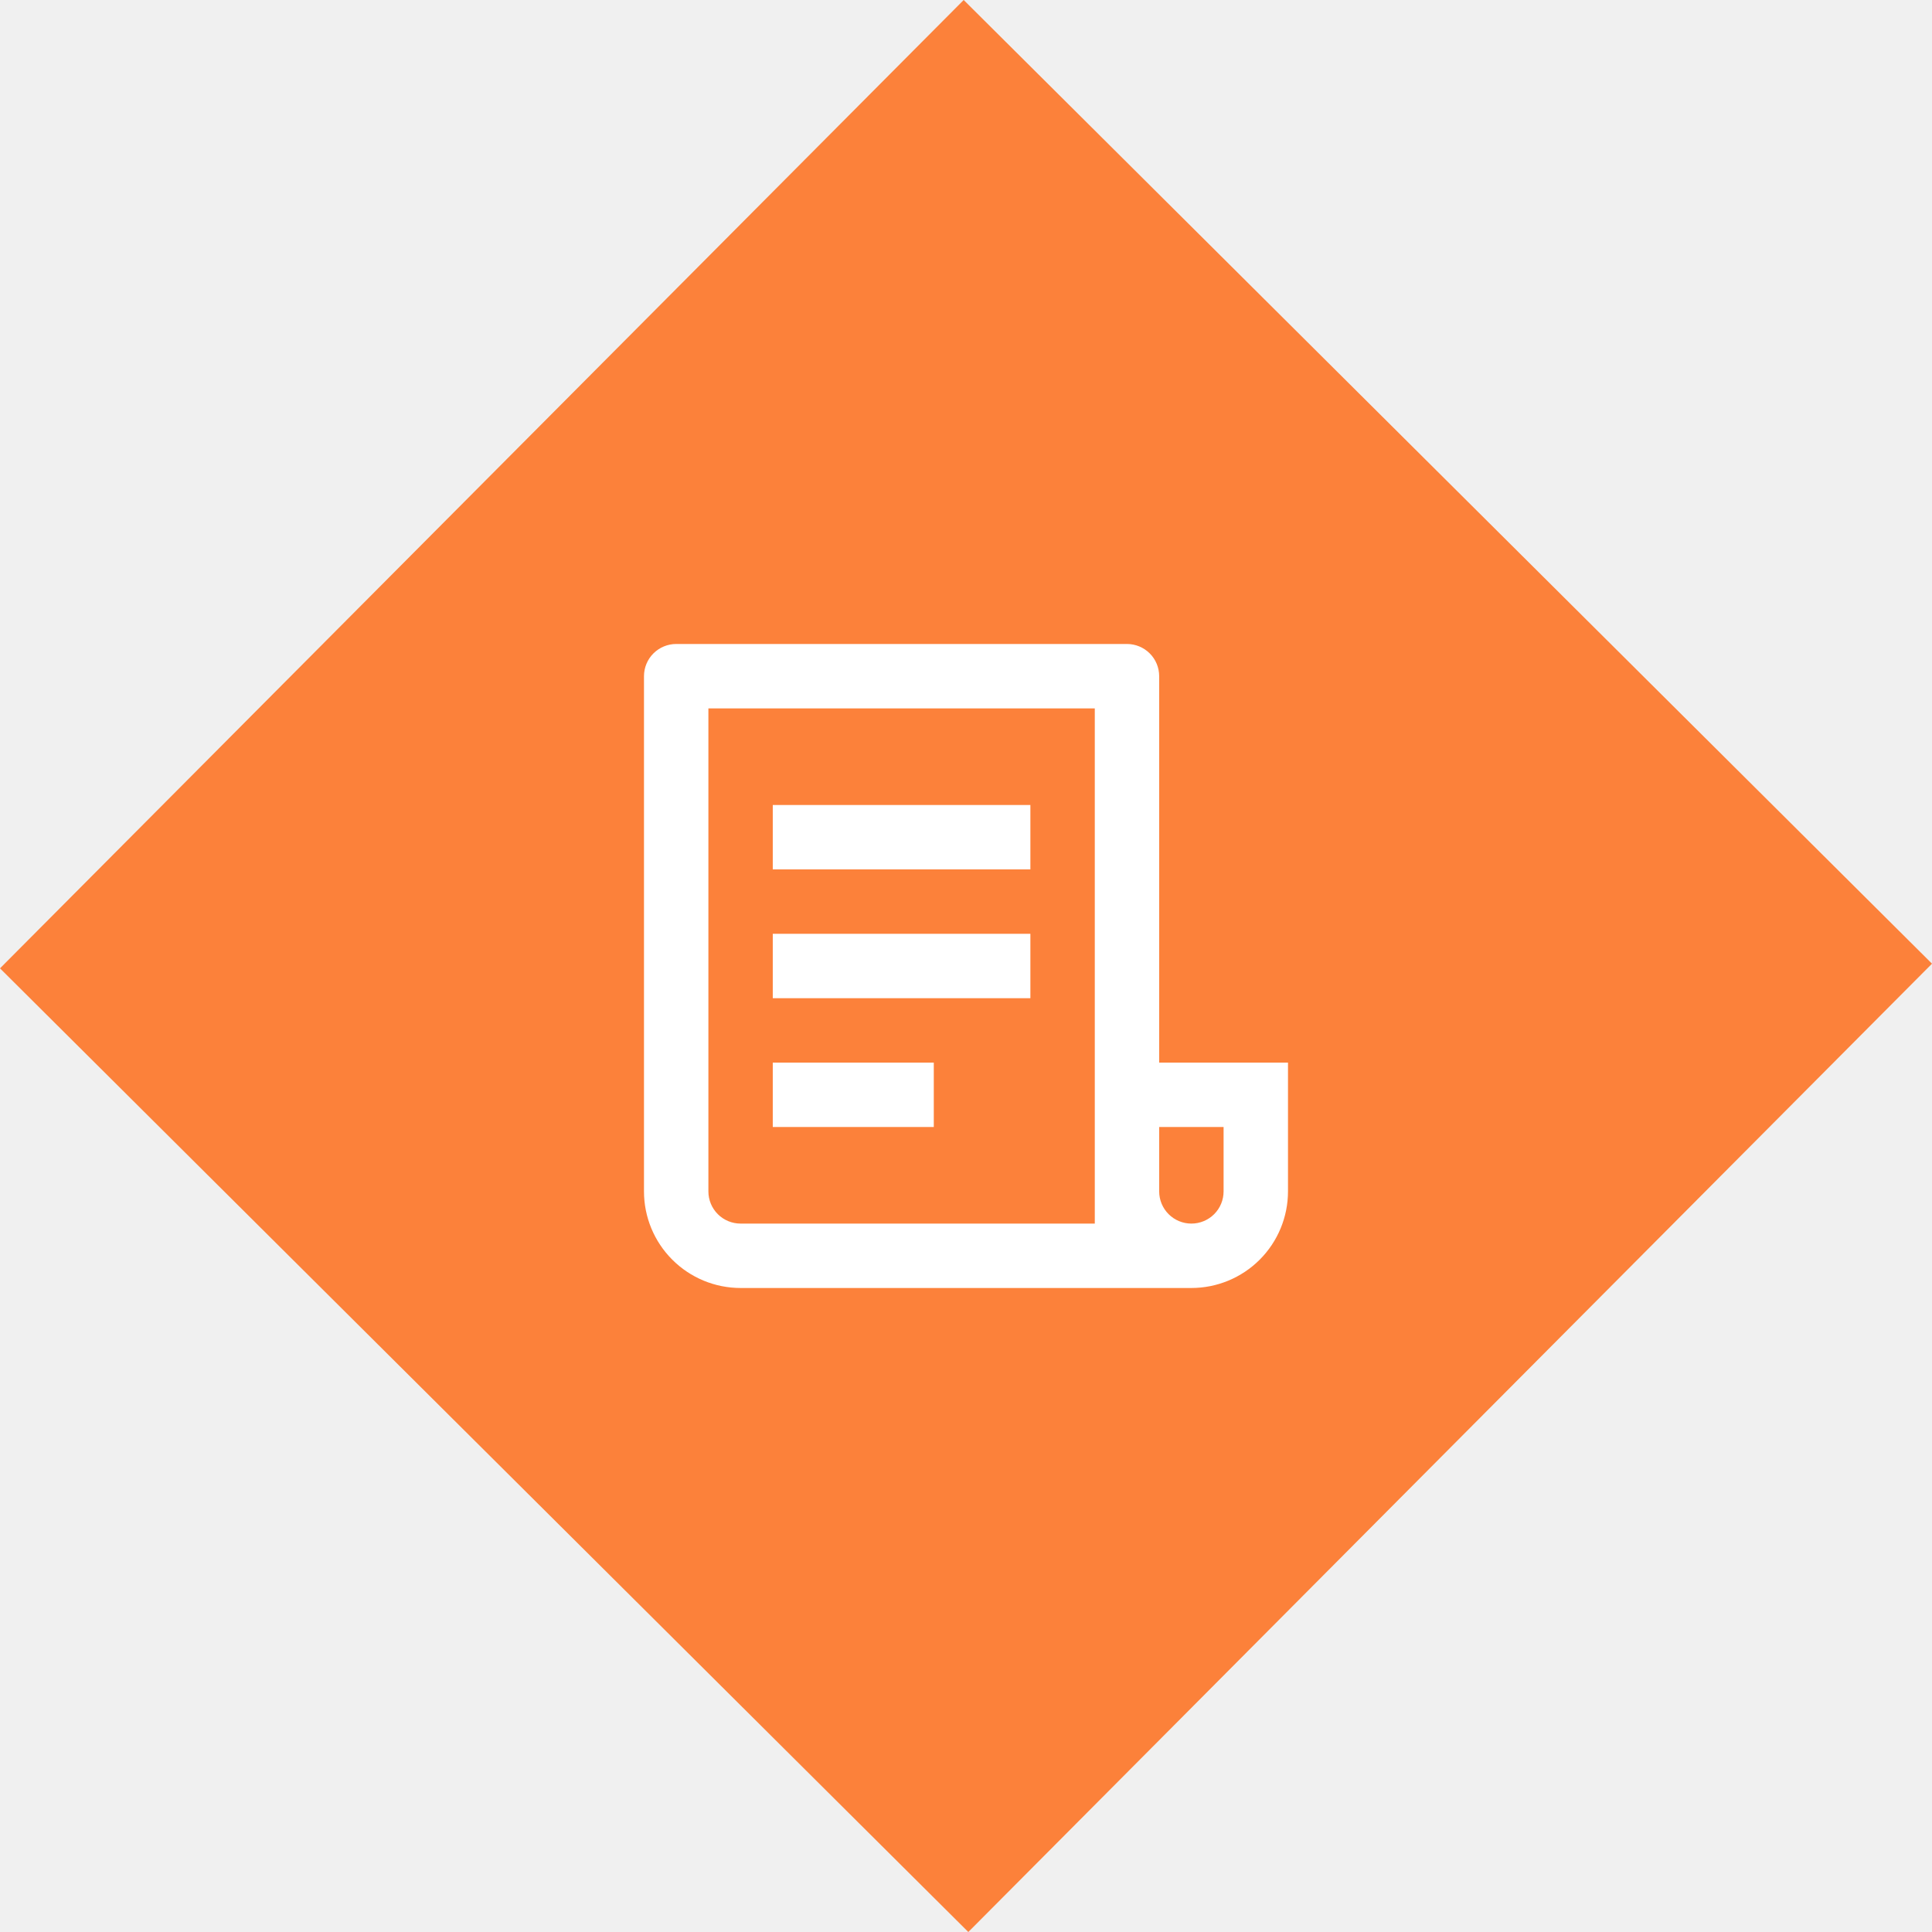
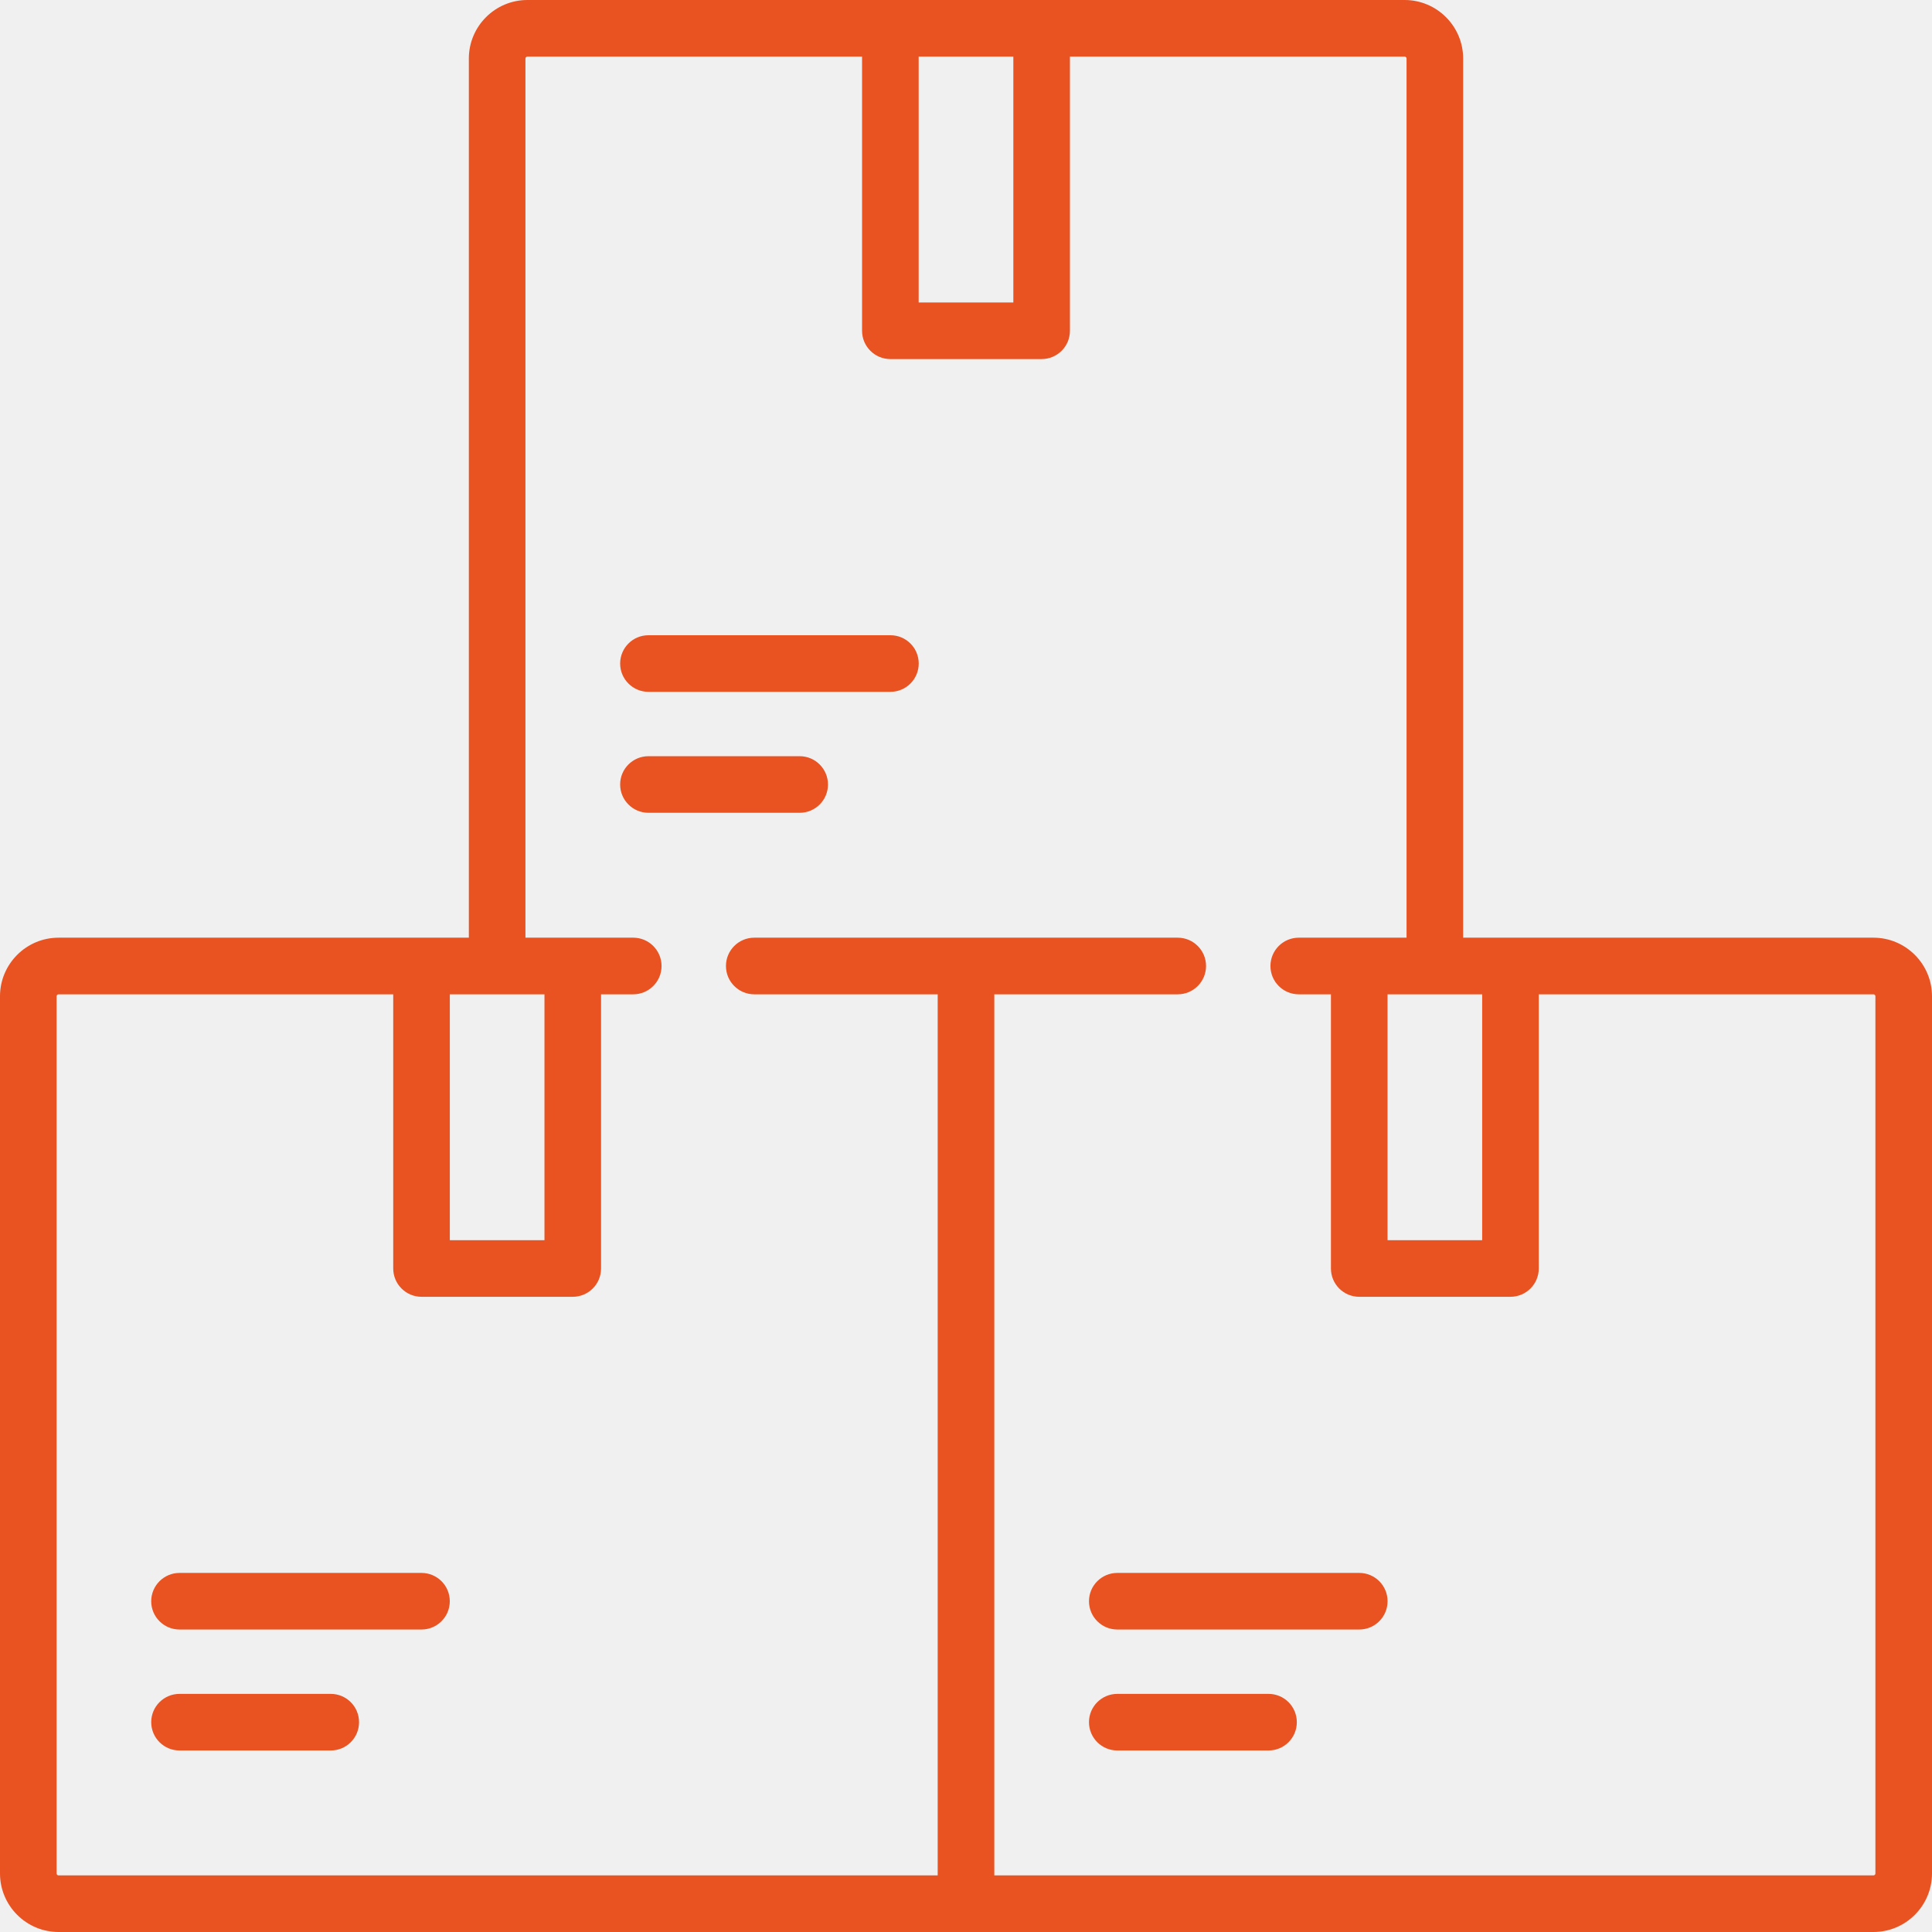
- <svg xmlns="http://www.w3.org/2000/svg" width="80" height="80" viewBox="0 0 80 80" fill="none">
-   <g clip-path="url(#clip0_12_3456)">
-     <path d="M40.096 80L80 39.904L39.904 5.69019e-05L2.46279e-07 40.097L40.096 80Z" fill="#FC813A" />
-     <path d="M49.333 53.333H30.666C29.605 53.333 28.588 52.911 27.838 52.161C27.087 51.411 26.666 50.394 26.666 49.333V28C26.666 27.646 26.806 27.307 27.056 27.057C27.307 26.807 27.646 26.666 27.999 26.666H46.666C47.02 26.666 47.359 26.807 47.609 27.057C47.859 27.307 47.999 27.646 47.999 28V43.999H53.333V49.333C53.333 50.394 52.911 51.411 52.161 52.161C51.411 52.911 50.394 53.333 49.333 53.333ZM47.999 46.666V49.333C47.999 49.687 48.14 50.026 48.39 50.276C48.64 50.526 48.979 50.666 49.333 50.666C49.686 50.666 50.025 50.526 50.276 50.276C50.526 50.026 50.666 49.687 50.666 49.333V46.666H47.999ZM45.333 50.666V29.333H29.333V49.333C29.333 49.687 29.473 50.026 29.723 50.276C29.973 50.526 30.312 50.666 30.666 50.666H45.333ZM31.999 33.333H42.666V35.999H31.999V33.333ZM31.999 38.666H42.666V41.333H31.999V38.666ZM31.999 43.999H38.666V46.666H31.999V43.999Z" fill="white" />
-   </g>
-   <defs>
-     <clipPath id="clip0_12_3456">
-       <rect width="80" height="80" fill="white" />
-     </clipPath>
-   </defs>
+ <svg xmlns="http://www.w3.org/2000/svg" width="64" height="64" viewBox="0 0 64 64" fill="none">
+   <path d="M10.957 56.112H5.947C5.429 56.112 5.009 56.532 5.009 57.05C5.009 57.568 5.429 57.987 5.947 57.987H10.957C11.475 57.987 11.894 57.568 11.894 57.05C11.894 56.532 11.475 56.112 10.957 56.112Z" fill="#E95322" />
+   <path d="M13.963 52.105H5.947C5.429 52.105 5.009 52.525 5.009 53.042C5.009 53.56 5.429 53.98 5.947 53.98H13.963C14.481 53.98 14.9 53.56 14.9 53.042C14.9 52.525 14.481 52.105 13.963 52.105Z" fill="#E95322" />
+   <path d="M62.06 31.062H48.469V1.94C48.469 0.87 47.599 0 46.529 0H17.471C16.401 0 15.531 0.87 15.531 1.94V31.062H1.94C0.87 31.062 0 31.933 0 33.002V62.06C0 63.13 0.87 64 1.94 64H62.06C63.13 64 64 63.13 64 62.06V33.002C64 31.933 63.13 31.062 62.06 31.062ZM49.099 32.938V41.083H45.964V32.938H49.099ZM33.568 1.875V10.02H30.432V1.875H33.568ZM14.901 32.938H18.036V41.083H14.901V32.938ZM62.06 62.125H32.938V32.938H39.014C39.532 32.938 39.952 32.518 39.952 32C39.952 31.482 39.532 31.062 39.014 31.062H24.986C24.468 31.062 24.048 31.482 24.048 32C24.048 32.518 24.468 32.938 24.986 32.938H31.062V62.125H1.94C1.904 62.125 1.875 62.096 1.875 62.06V33.002C1.875 32.966 1.904 32.938 1.94 32.938H13.026V42.02C13.026 42.538 13.446 42.958 13.964 42.958H18.974C19.491 42.958 19.911 42.538 19.911 42.02V32.938H20.977C21.495 32.938 21.915 32.518 21.915 32C21.915 31.482 21.495 31.062 20.977 31.062H17.406V1.94C17.406 1.904 17.435 1.875 17.471 1.875H28.557V10.958C28.557 11.475 28.977 11.895 29.495 11.895H34.505C35.023 11.895 35.443 11.475 35.443 10.958V1.875H46.529C46.565 1.875 46.594 1.904 46.594 1.94V31.062H43.023C42.505 31.062 42.085 31.482 42.085 32C42.085 32.518 42.505 32.938 43.023 32.938H44.089V42.02C44.089 42.538 44.508 42.958 45.026 42.958H50.036C50.554 42.958 50.974 42.538 50.974 42.02V32.938H62.06C62.096 32.938 62.125 32.966 62.125 33.002V62.06H62.125C62.125 62.096 62.096 62.125 62.06 62.125Z" fill="#E95322" />
+   <path d="M42.022 56.112H37.012C36.494 56.112 36.074 56.532 36.074 57.05C36.074 57.568 36.494 57.987 37.012 57.987H42.022C42.54 57.987 42.959 57.568 42.959 57.05C42.959 56.532 42.54 56.112 42.022 56.112Z" fill="#E95322" />
+   <path d="M45.028 52.105H37.012C36.494 52.105 36.074 52.525 36.074 53.042C36.074 53.56 36.494 53.98 37.012 53.98H45.028C45.546 53.98 45.965 53.56 45.965 53.042C45.965 52.525 45.546 52.105 45.028 52.105Z" fill="#E95322" />
+   <path d="M26.491 25.05H21.48C20.963 25.05 20.543 25.47 20.543 25.988C20.543 26.505 20.963 26.925 21.48 26.925H26.491C27.008 26.925 27.428 26.505 27.428 25.988C27.428 25.47 27.008 25.05 26.491 25.05Z" fill="#E95322" />
+   <path d="M29.497 21.043H21.48C20.963 21.043 20.543 21.462 20.543 21.98C20.543 22.498 20.963 22.918 21.48 22.918H29.497C30.014 22.918 30.434 22.498 30.434 21.98C30.434 21.462 30.015 21.043 29.497 21.043Z" fill="#E95322" />
</svg>
